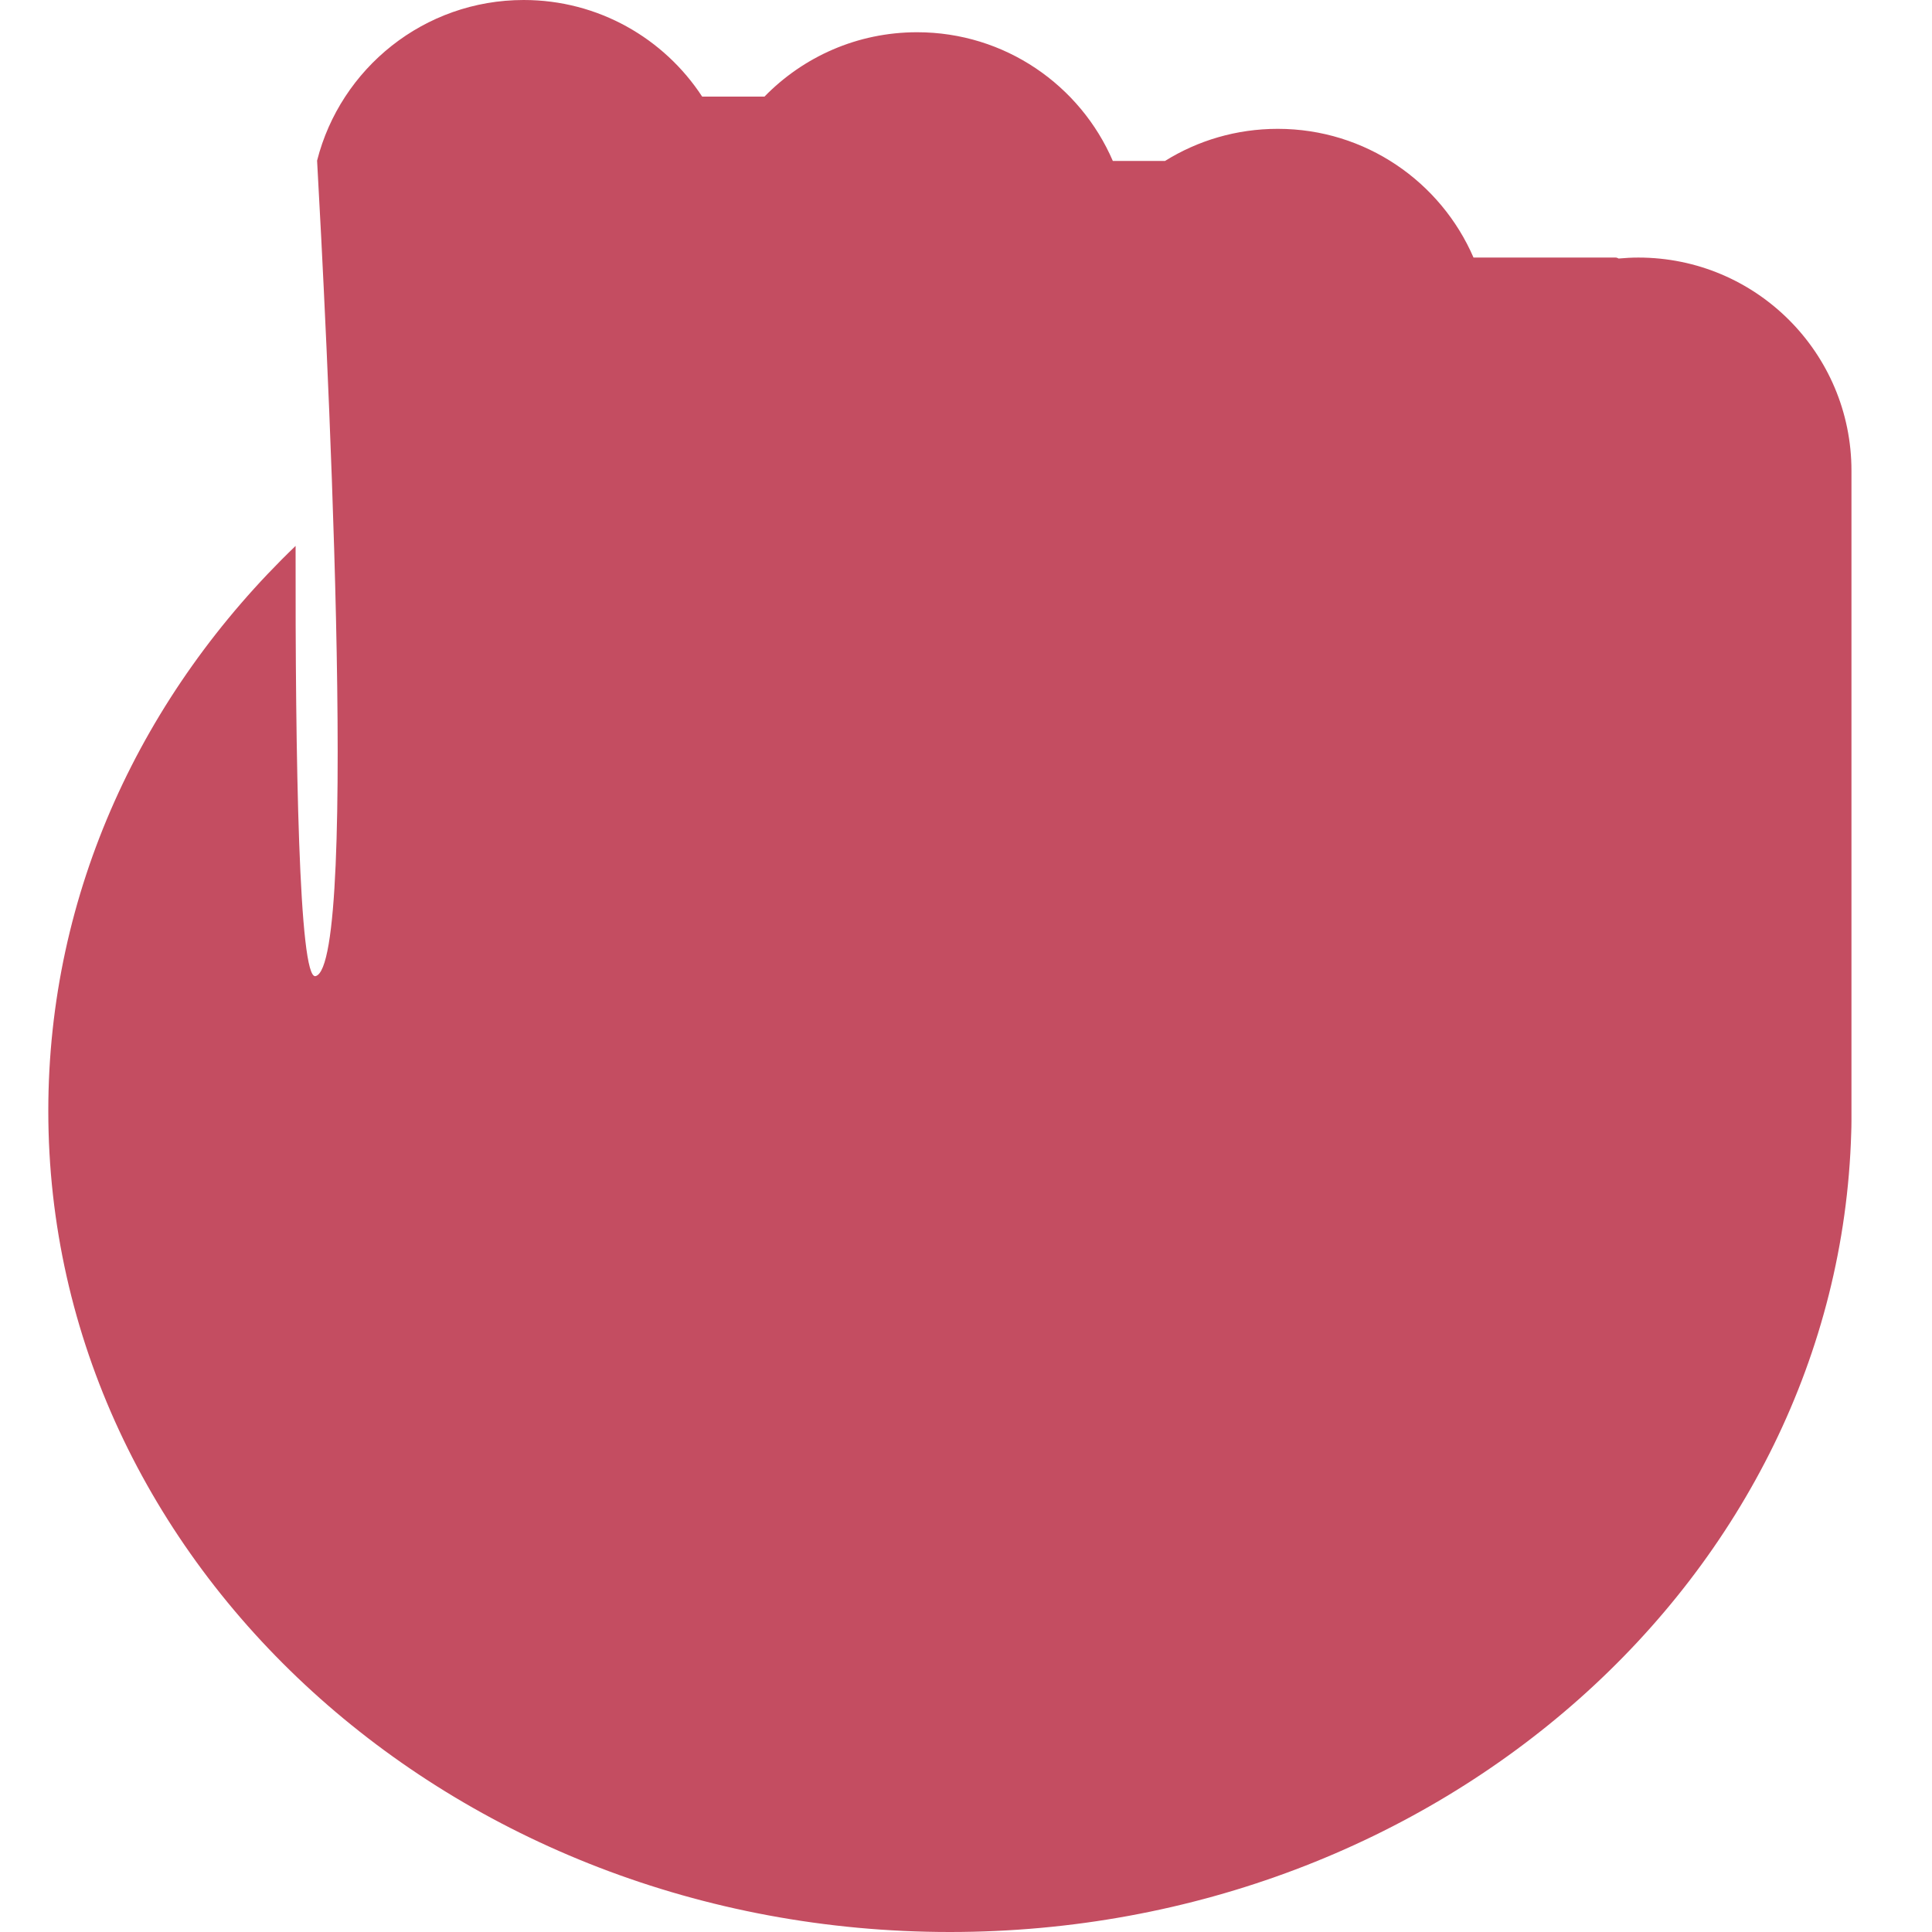
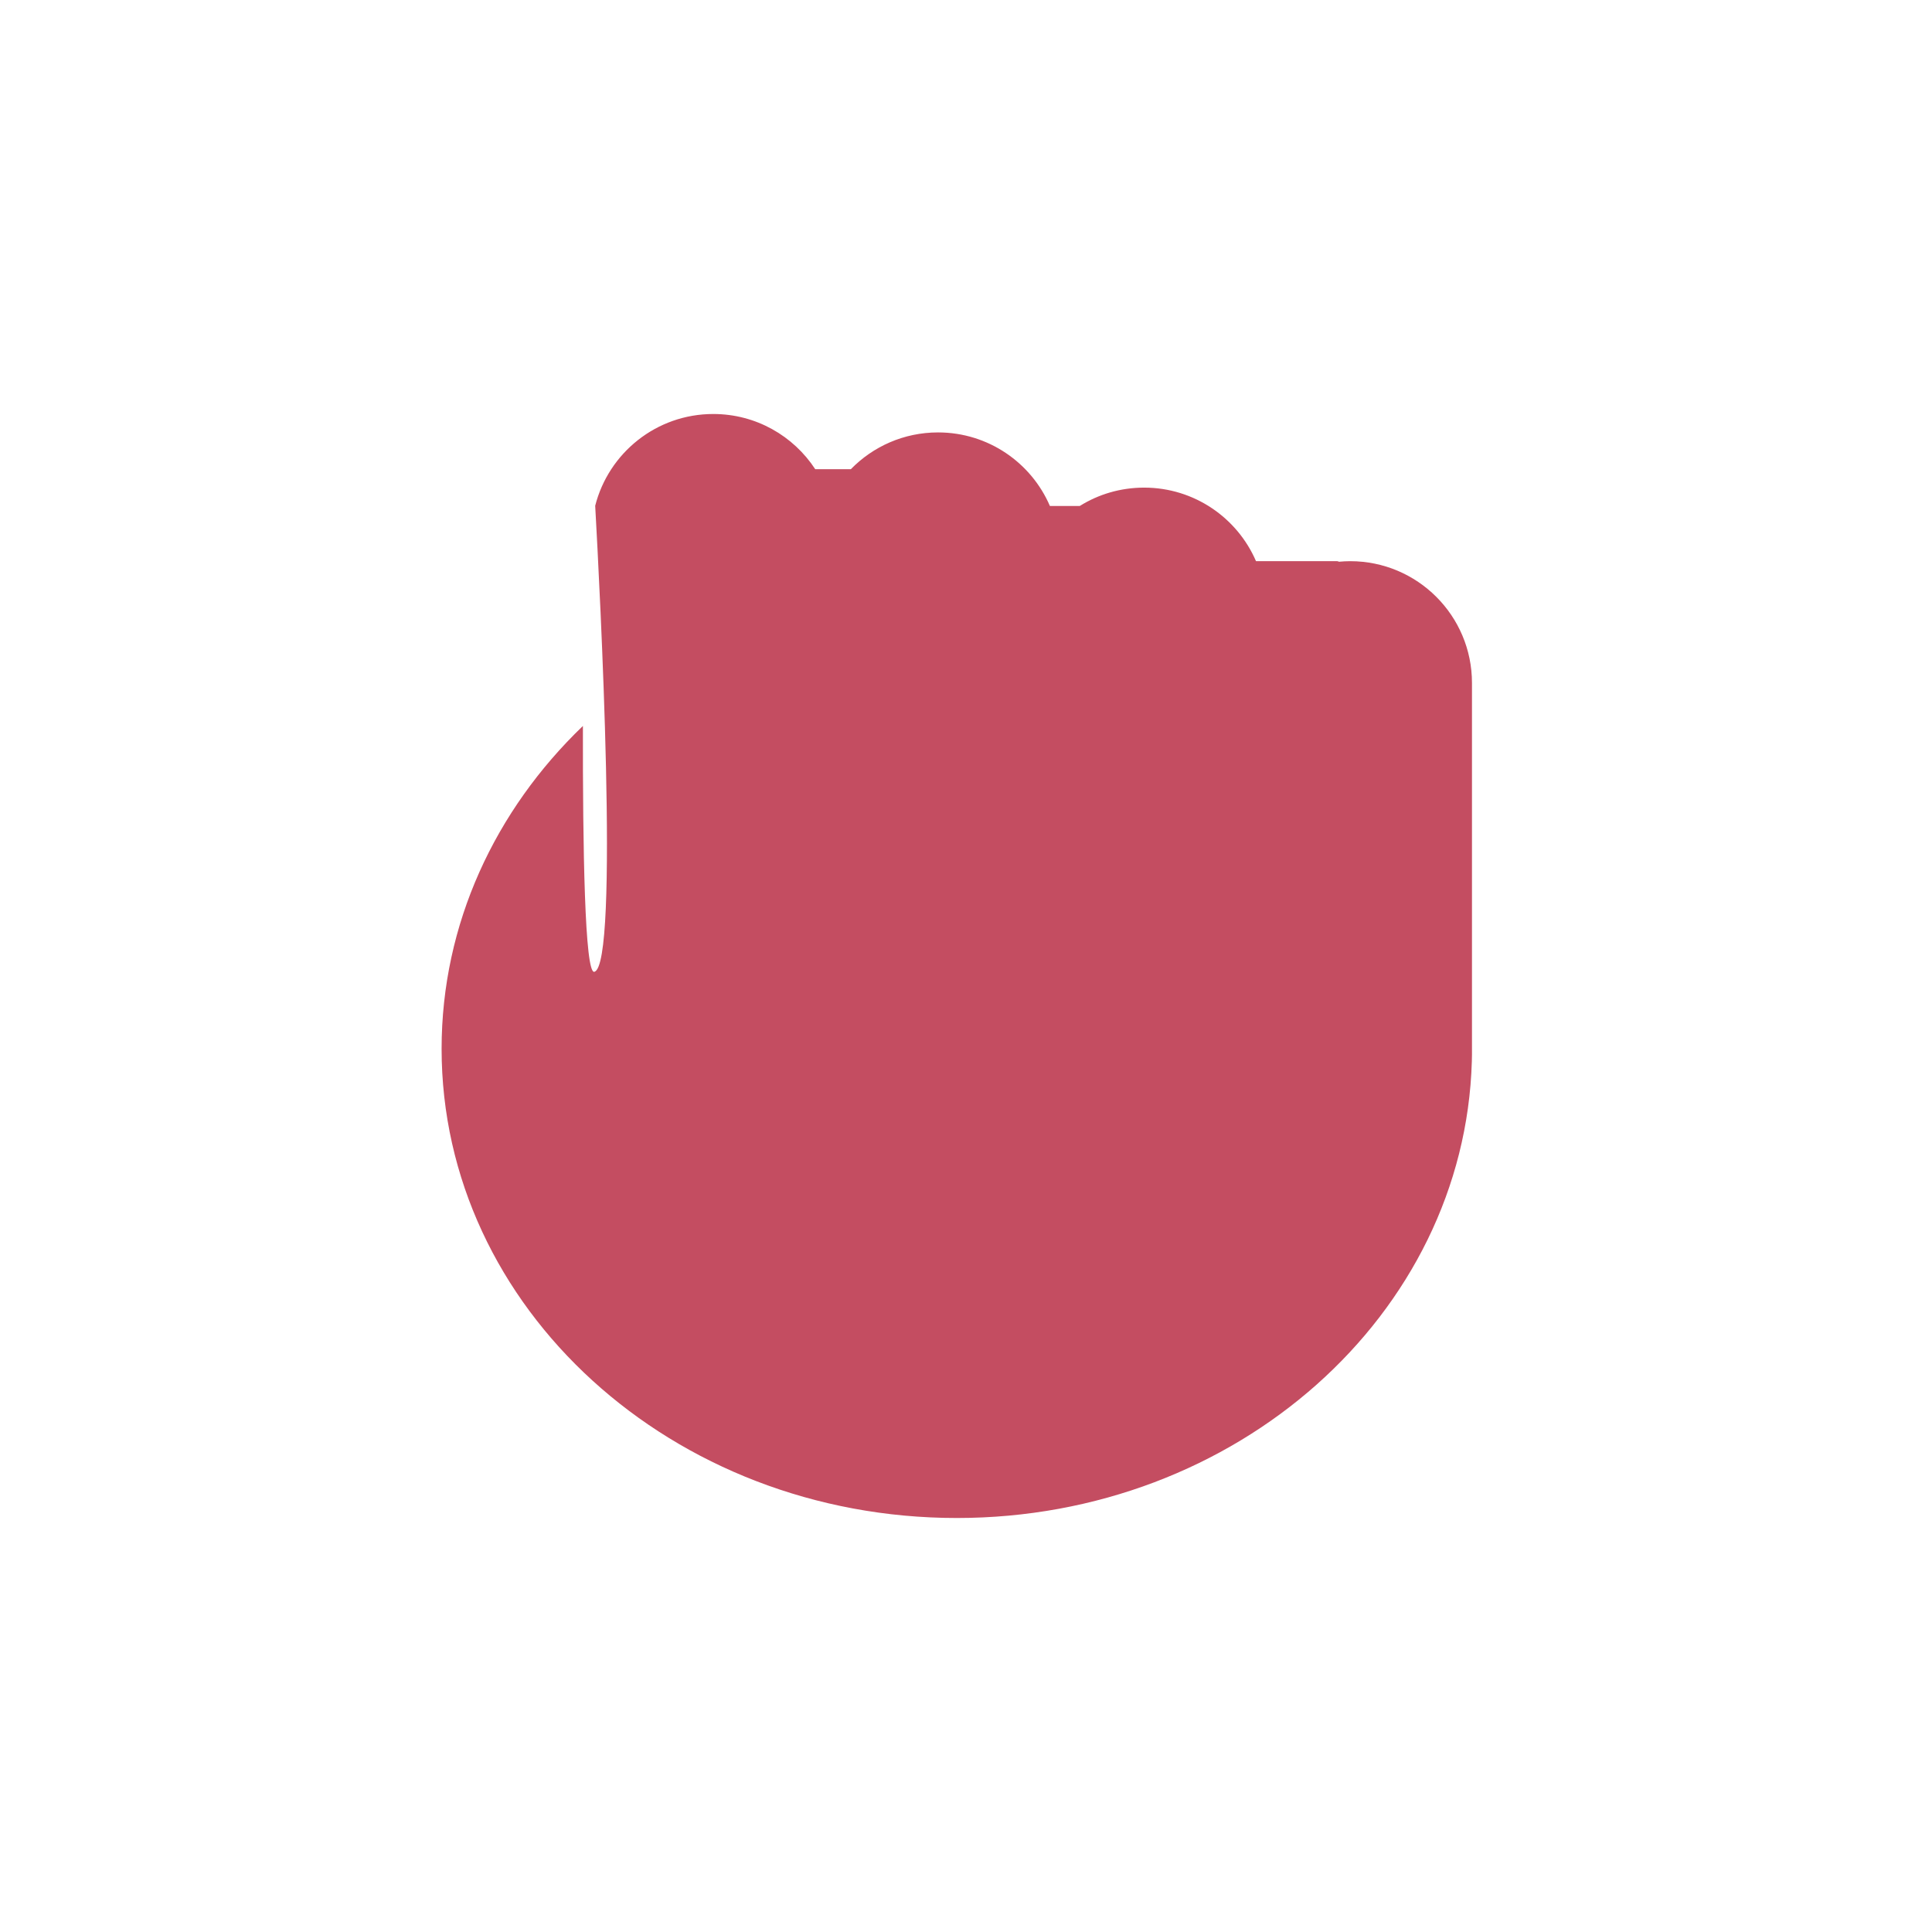
- <svg xmlns="http://www.w3.org/2000/svg" width="16" height="16" viewBox="0 0 16 16" fill="none">
-   <path fill-rule="evenodd" clip-rule="evenodd" d="M2.626 1.33C2.82 0.566 3.512 0 4.337 0C4.955 0 5.5 0.318 5.815 0.8H6.331C6.652 0.471 7.099 0.267 7.595 0.267C8.322 0.267 8.946 0.706 9.216 1.333H9.648C9.919 1.164 10.239 1.067 10.582 1.067C11.308 1.067 11.932 1.506 12.203 2.133H13.378C13.388 2.133 13.397 2.136 13.405 2.141C13.459 2.136 13.514 2.133 13.568 2.133C14.543 2.133 15.333 2.923 15.333 3.898V9.19L15.333 9.2L15.333 9.21V9.286C15.333 9.318 15.332 9.35 15.331 9.382C15.224 13.054 11.923 16 7.867 16C3.743 16 0.4 12.956 0.4 9.2C0.4 7.387 1.179 5.74 2.448 4.521C2.445 6.288 2.475 8.115 2.613 8.084C2.981 8 2.693 2.526 2.626 1.33Z" fill="#C44D61" />
+ <svg xmlns="http://www.w3.org/2000/svg" width="28" height="28" viewBox="0 0 28 28" fill="none">
+   <path fill-rule="evenodd" clip-rule="evenodd" d="M8.626 7.33C8.82 6.566 9.512 6 10.337 6C10.956 6 11.5 6.318 11.815 6.8H12.331C12.652 6.471 13.099 6.267 13.595 6.267C14.322 6.267 14.946 6.706 15.216 7.333H15.649C15.919 7.164 16.239 7.067 16.582 7.067C17.308 7.067 17.933 7.506 18.203 8.133H19.378C19.388 8.133 19.397 8.136 19.405 8.141C19.459 8.136 19.514 8.133 19.568 8.133C20.543 8.133 21.333 8.923 21.333 9.898V15.19L21.333 15.2L21.333 15.21V15.286C21.333 15.318 21.332 15.351 21.331 15.383C21.224 19.054 17.923 22 13.867 22C9.743 22 6.4 18.956 6.4 15.2C6.4 13.387 7.179 11.74 8.448 10.521C8.445 12.288 8.475 14.115 8.613 14.084C8.981 14 8.693 8.526 8.626 7.33Z" fill="#C44D61" />
</svg>
